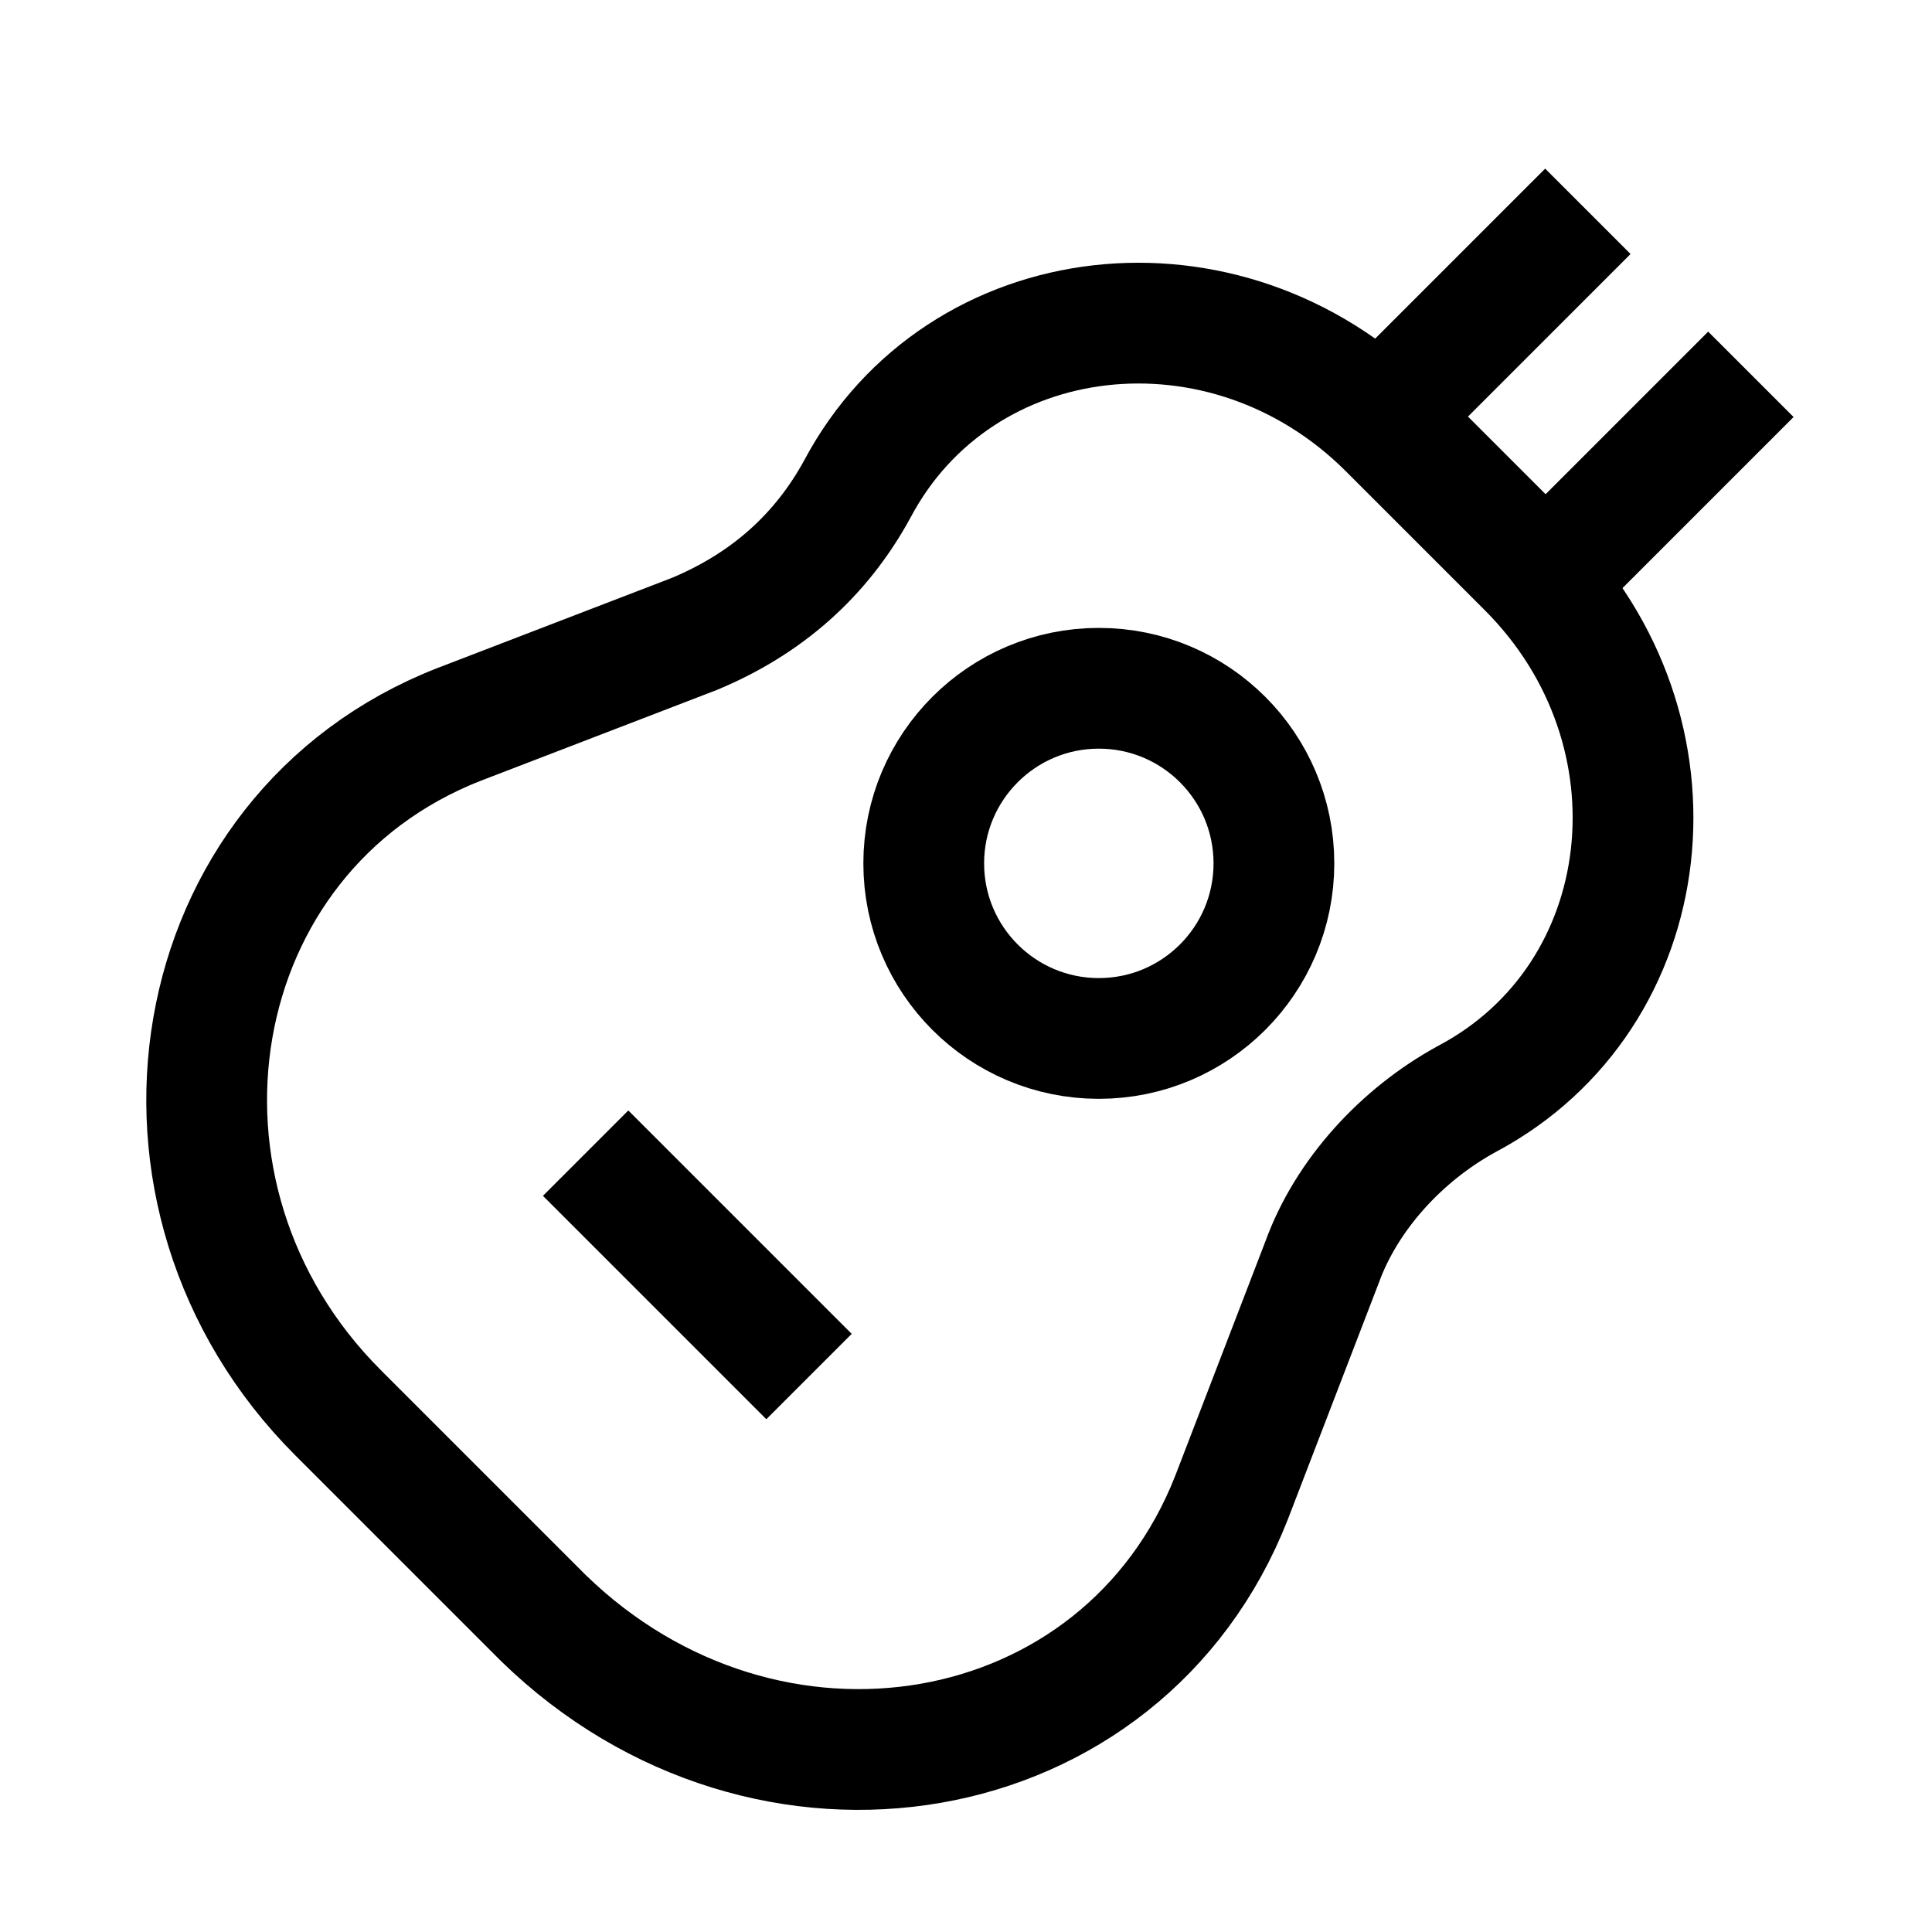
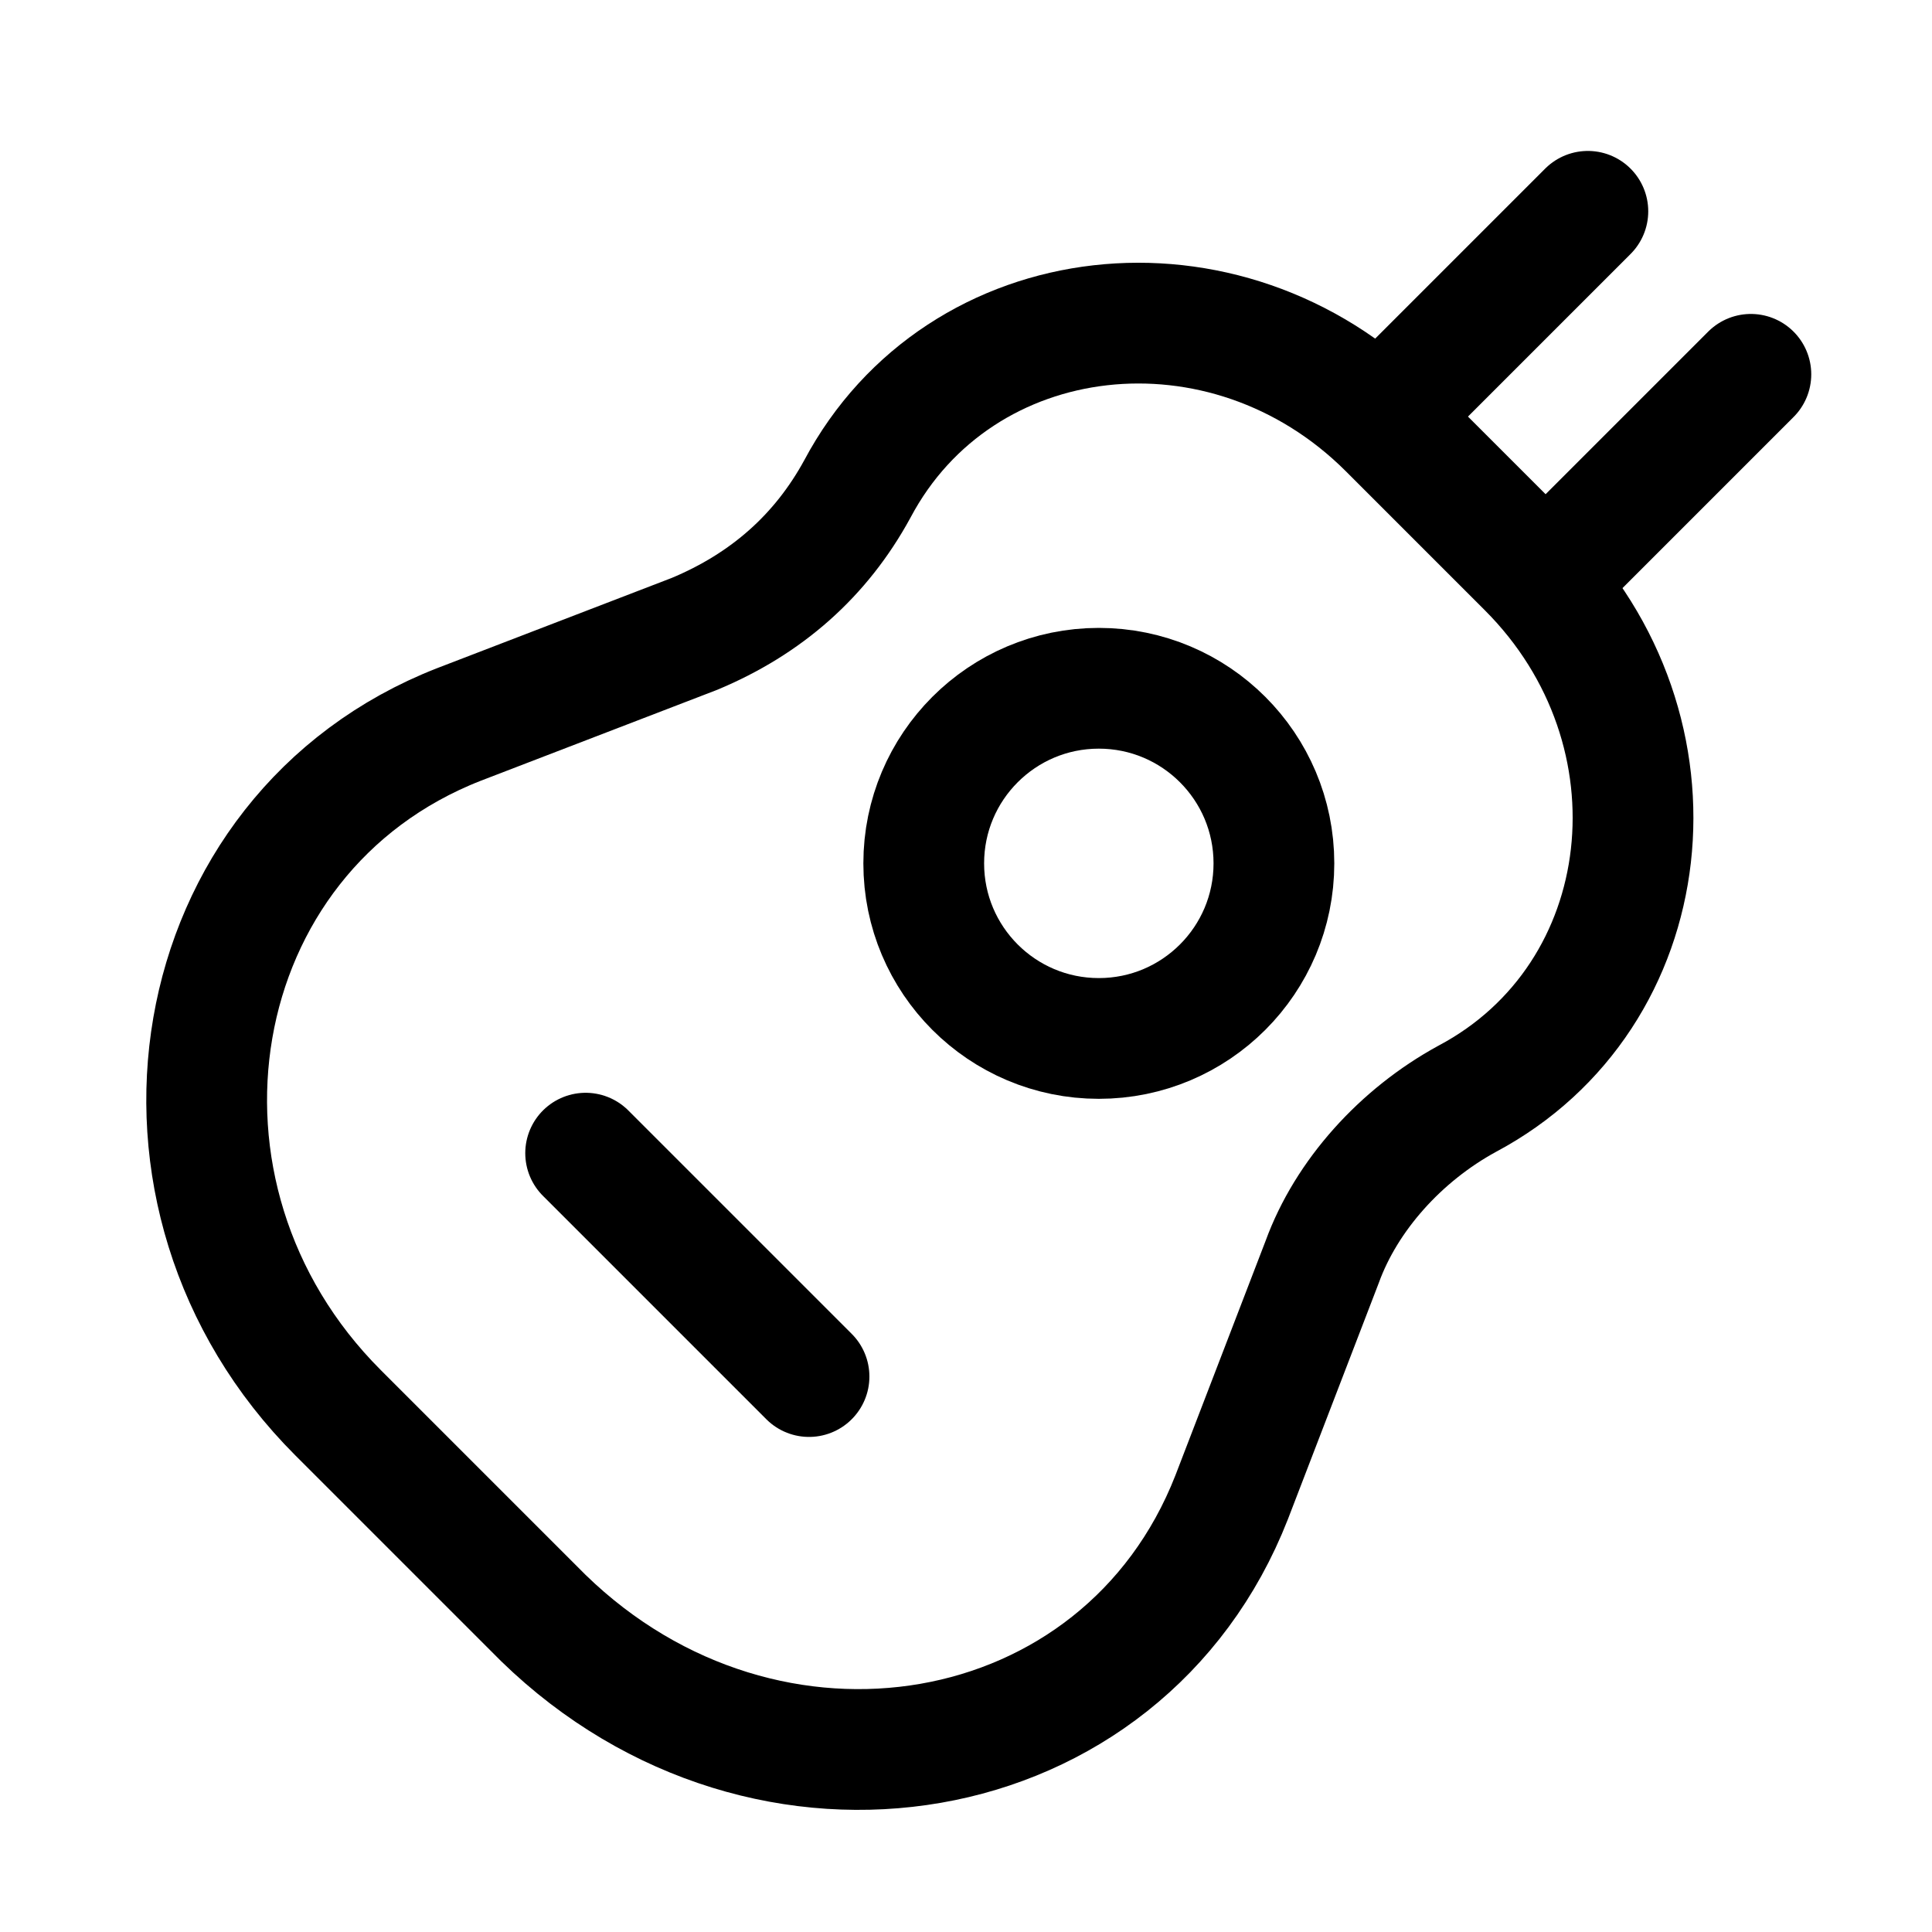
- <svg xmlns="http://www.w3.org/2000/svg" version="1.1" viewBox="0 0 32 32" xml:space="preserve" fill="none" stroke="currentColor" stroke-width="2">
-   <path d="M20.4,24.8l1.5-3.9c0.4-1.1,1.3-2.1,2.4-2.7l0,0c3.2-1.7,3.7-6.1,1-8.8l-2.3-2.3c-2.7-2.7-7.1-2.2-8.8,1l0,0 c-0.6,1.1-1.5,1.9-2.7,2.4l-3.9,1.5c-4.6,1.8-5.6,7.8-2,11.4L9,26.8C12.7,30.4,18.6,29.4,20.4,24.8z" />
-   <circle cx="18.2" cy="14.3" r="2.9" />
-   <line x1="9.7" y1="19.1" x2="13.4" y2="22.8" />
-   <polyline points="26.3,3.5 22.9,6.9 25.6,9.6 29,6.2 " />
+ <svg xmlns="http://www.w3.org/2000/svg" version="1.1" id="Icons" viewBox="0 0 32 32" xml:space="preserve">
+   <style type="text/css">
+ 	.st0{fill:none;stroke:#000000;stroke-width:2;stroke-linejoin:round;stroke-miterlimit:10;}
+ 	.st1{fill:none;stroke:#000000;stroke-width:2;stroke-linecap:round;stroke-linejoin:round;stroke-miterlimit:10;}
+ </style>
+   <path class="st1" d="M20.4,24.8l1.5-3.9c0.4-1.1,1.3-2.1,2.4-2.7l0,0c3.2-1.7,3.7-6.1,1-8.8l-2.3-2.3c-2.7-2.7-7.1-2.2-8.8,1l0,0  c-0.6,1.1-1.5,1.9-2.7,2.4l-3.9,1.5c-4.6,1.8-5.6,7.8-2,11.4L9,26.8C12.7,30.4,18.6,29.4,20.4,24.8z" />
+   <circle class="st1" cx="18.2" cy="14.3" r="2.9" />
+   <line class="st1" x1="9.7" y1="19.1" x2="13.4" y2="22.8" />
+   <polyline class="st1" points="26.3,3.5 22.9,6.9 25.6,9.6 29,6.2 " />
</svg>
